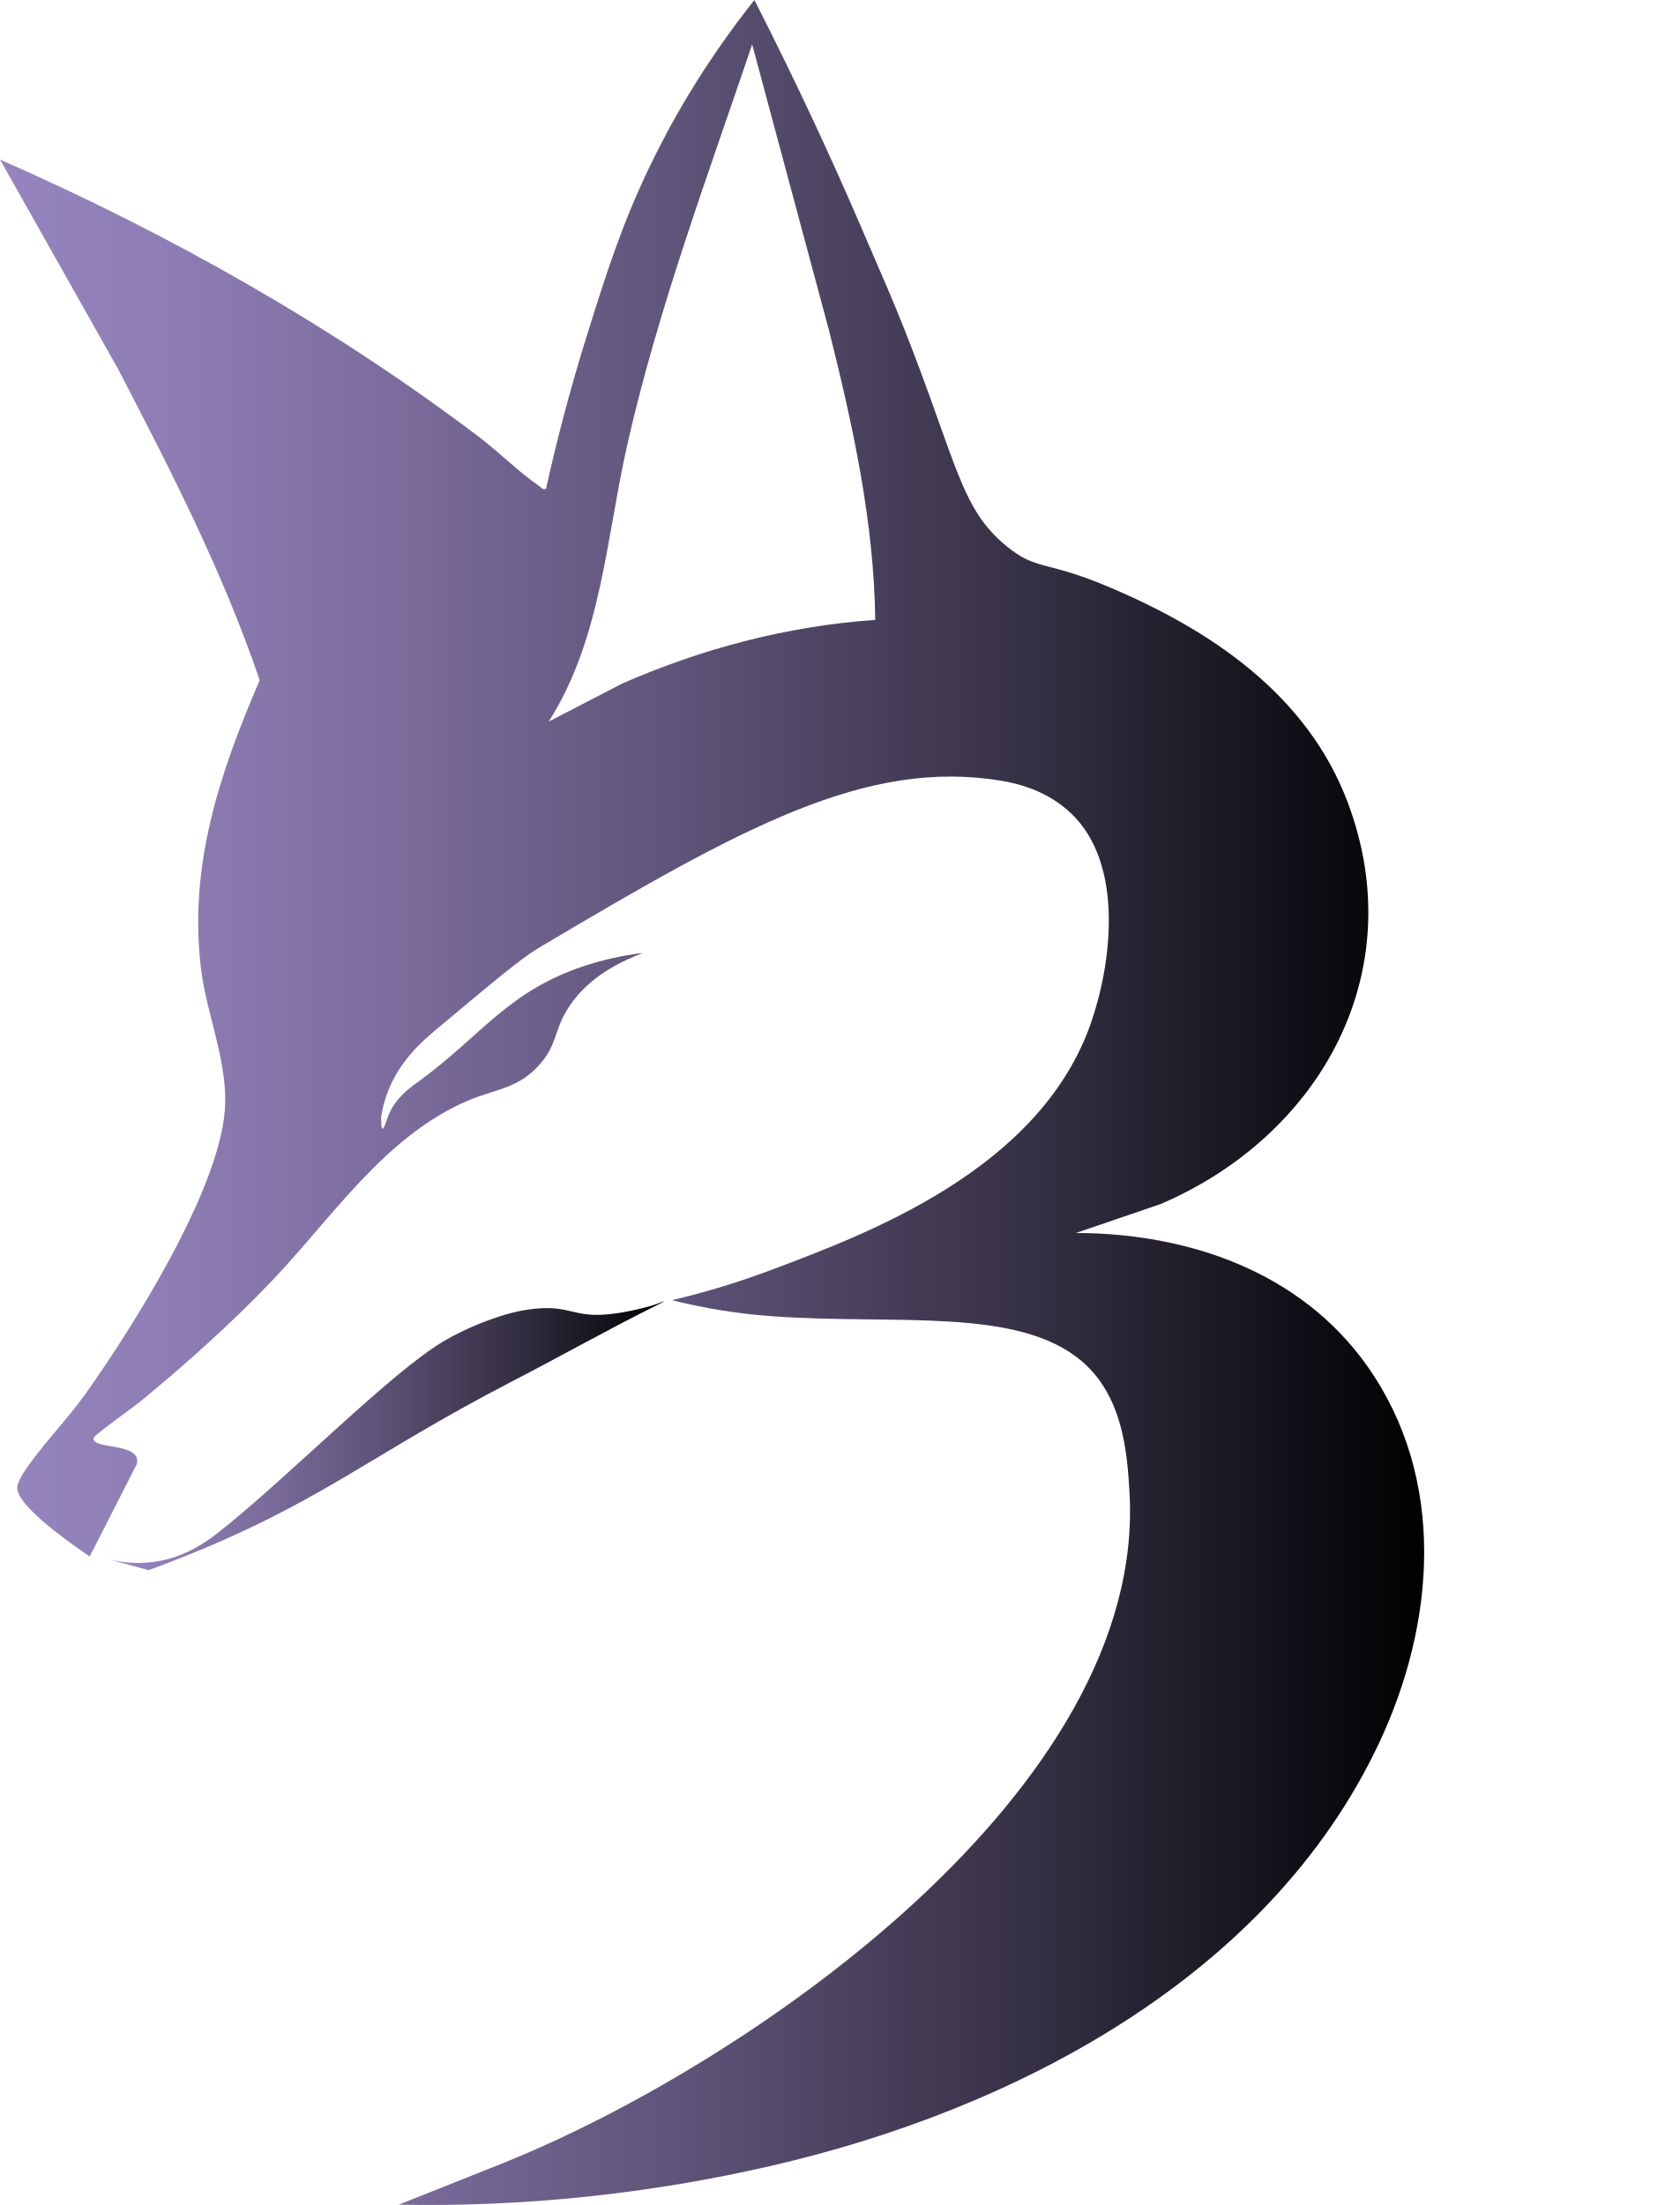
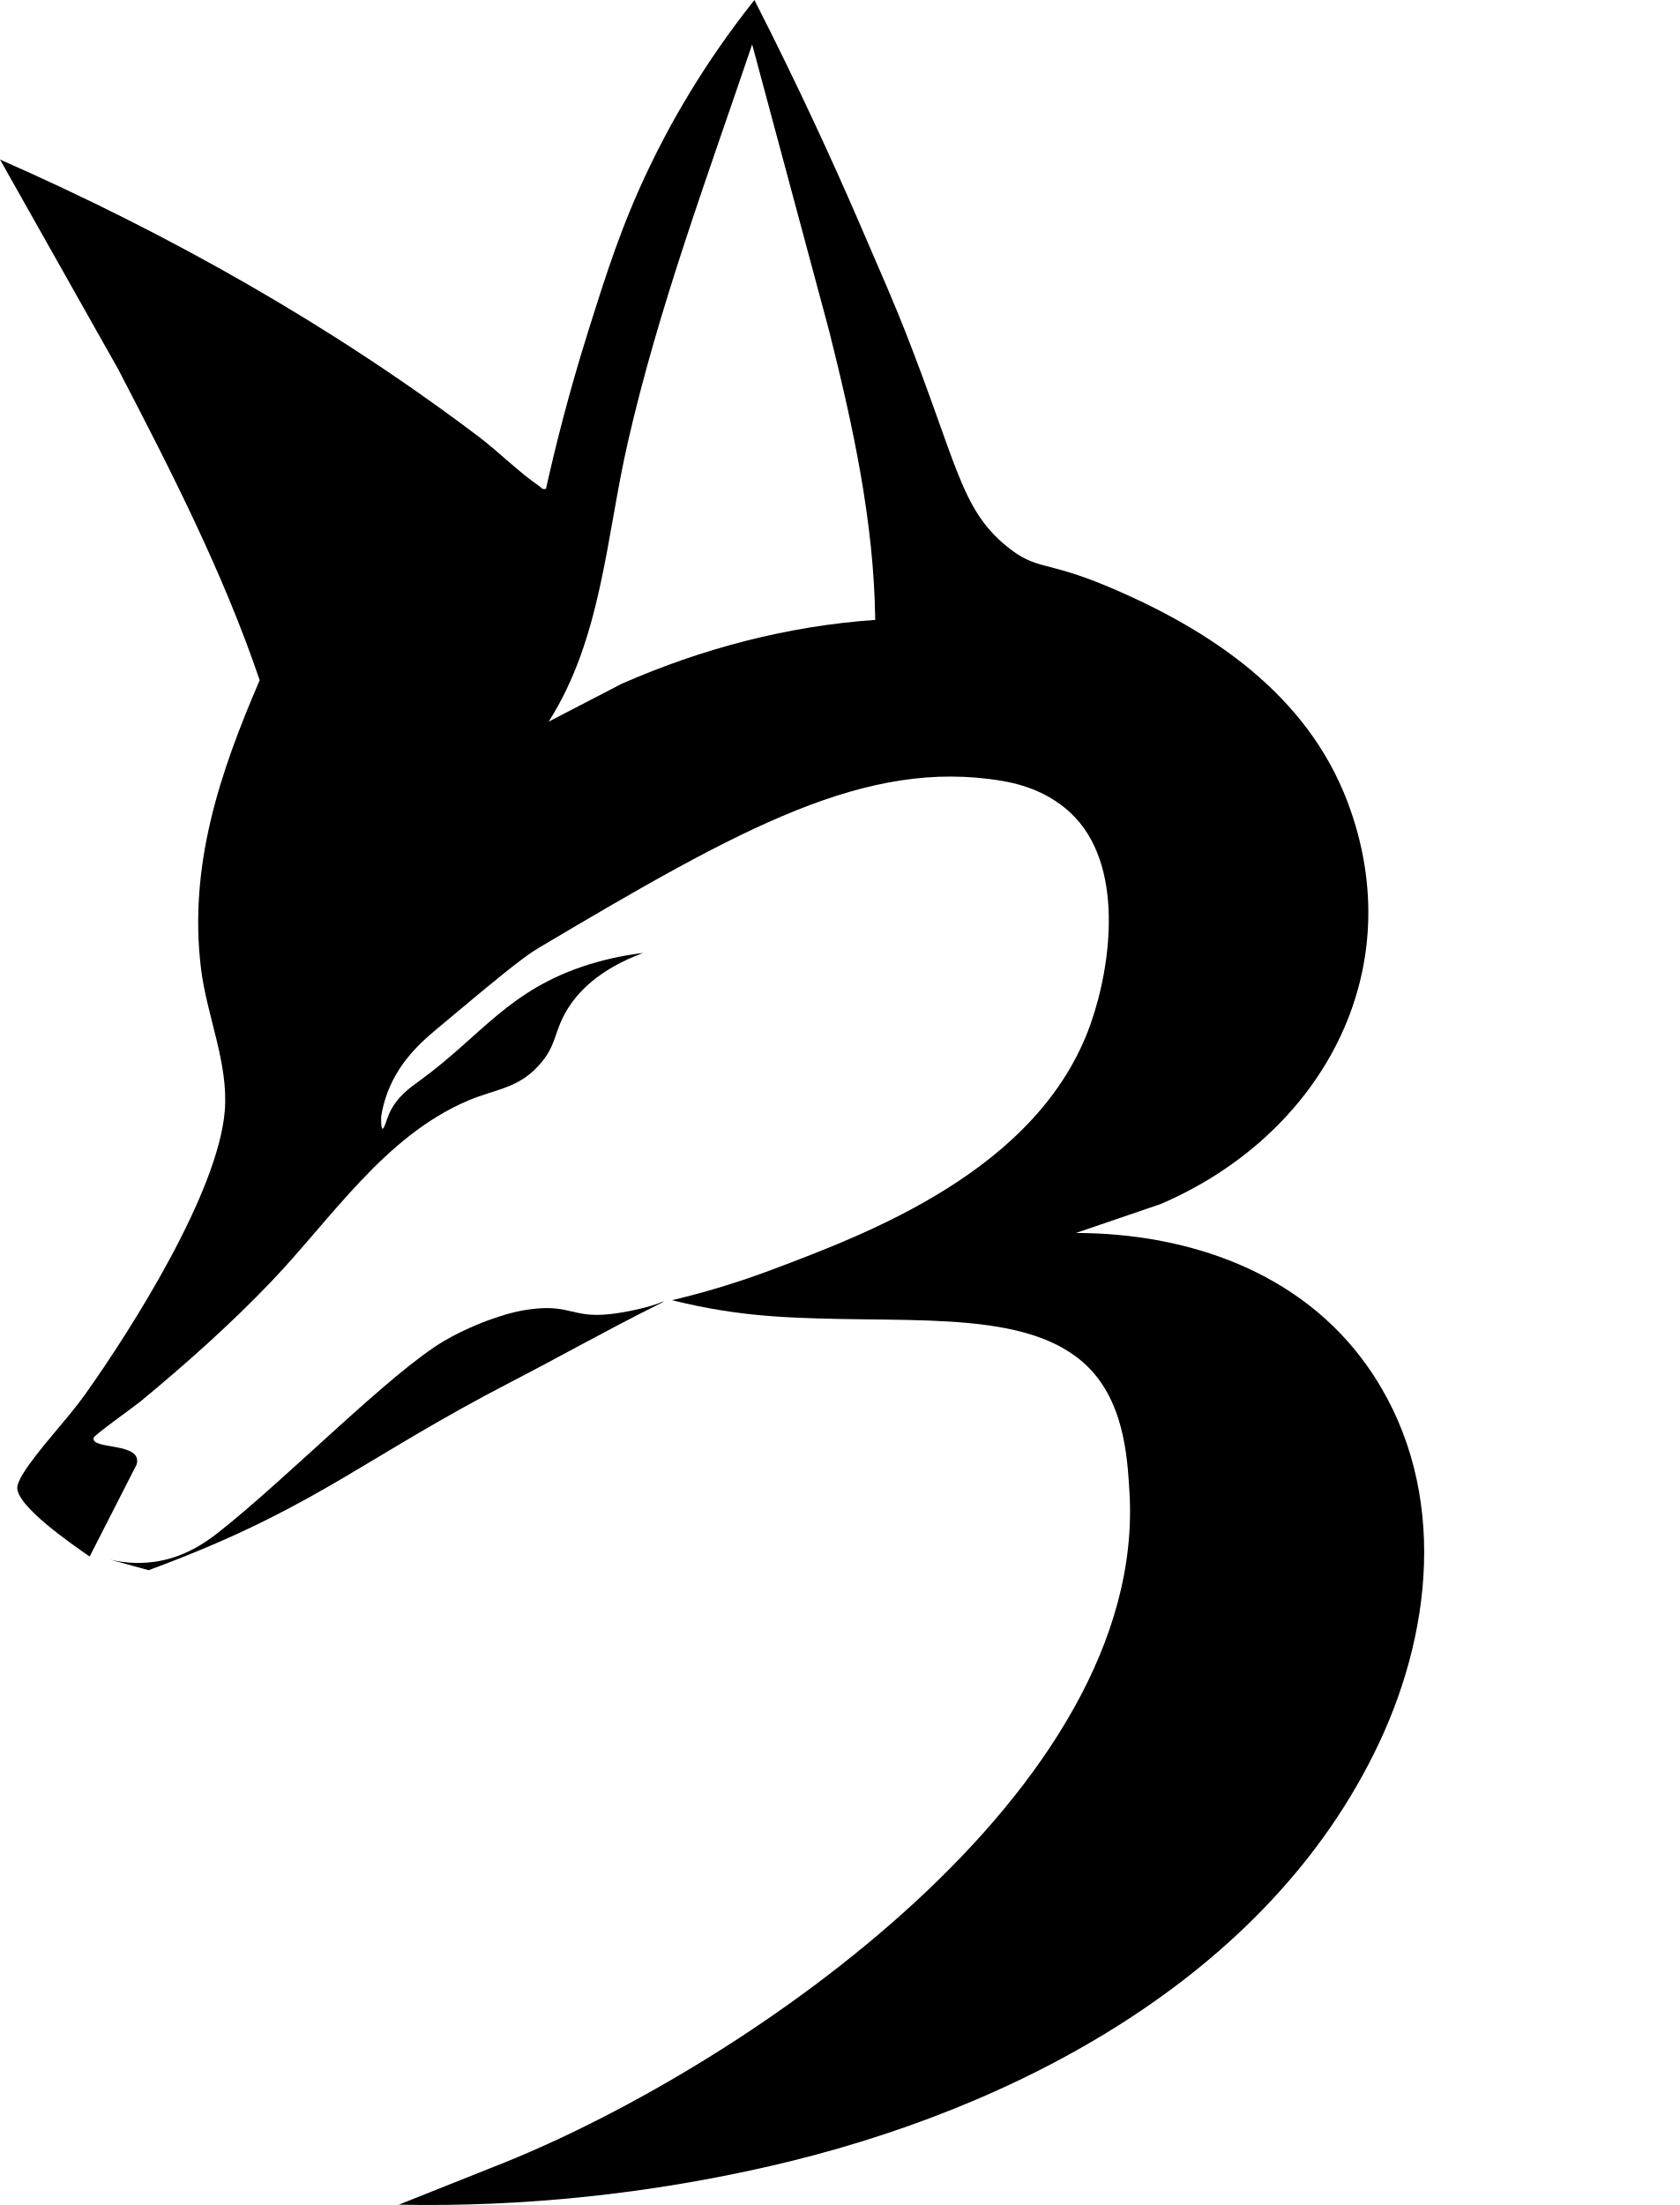
- <svg xmlns="http://www.w3.org/2000/svg" xmlns:xlink="http://www.w3.org/1999/xlink" id="a" data-name="Layer 1" viewBox="0 0 627.33 823.7">
-   <defs>
-     <style>
-       .d {
-         fill: url(#c);
-       }
- 
-       .e {
-         fill: url(#b);
-       }
-     </style>
-     <linearGradient id="b" x1="0" y1="411.85" x2="532.09" y2="411.85" gradientUnits="userSpaceOnUse">
-       <stop offset="0" stop-color="#9584be" />
-       <stop offset=".11" stop-color="#8e7eb5" />
-       <stop offset=".27" stop-color="#7c6d9e" />
-       <stop offset=".48" stop-color="#5e5378" />
-       <stop offset=".73" stop-color="#352f43" />
-       <stop offset="1" stop-color="#000001" />
-       <stop offset="1" stop-color="#000" />
-     </linearGradient>
-     <linearGradient id="c" x1="40.99" y1="536.36" x2="248.07" y2="536.36" xlink:href="#b" />
-   </defs>
-   <path class="e" d="M281.85,0c16.41,32.19,29.22,60.22,38.81,82.37,9.06,20.92,13.59,31.39,17.33,40.89,19.65,49.88,20.82,66.65,38.06,80.77,11.27,9.23,14.42,5.2,37.9,15.1,38.16,16.08,74.28,40.15,89.52,80.48,24.03,63.6-10.21,124.58-69.81,150.16l-31.67,10.82c42.04.09,83.95,14.54,108.81,49.69,29.77,42.1,25.53,96.13,4.36,140.99-41.29,87.52-136.49,136.98-227.17,157.83-45.33,10.43-92.42,15.43-139.01,14.48l39.67-15.81c90.93-36.76,240.24-139.23,233.31-250.67-.8-12.88-1.94-34.77-17.39-48.25-23.93-20.86-69.94-13.83-115.93-17.15-5.37-.39-15.32-1.25-27.78-3.78-4.21-.85-7.62-1.68-9.78-2.22,8.61-2.04,21.9-5.57,37.56-11.48,35.18-13.28,99.51-37.08,118.8-91.66,7.79-22.05,12.81-59.76-7.35-78.79-6.28-5.93-14.73-10.21-25.73-12.06-50.77-8.53-97.27,17.36-173.27,62.49-6.22,3.69-16.74,12.49-37.78,30.09-5.84,4.88-15.25,12.96-19.41,26.37-.82,2.63-1.24,4.87-1.48,6.37-.05,2.11-.01,4.53.5,4.61.61.1,1.45-3.18,2.33-5.28,2.73-6.48,8.01-10.09,11.56-12.67,23.19-16.86,33.2-34.03,63.24-43.41,4.47-1.39,11.38-3.24,20.22-4.3-16.87,6.29-24.68,14.89-28.68,21.71-4.45,7.57-3.72,12.34-9.09,18.91-8.23,10.09-16.77,9.95-27.51,14.49-31.13,13.15-50.92,43.82-73.5,67.5-15.21,15.94-32.04,30.93-49.04,44.96-2.29,1.89-17.2,12.47-17.47,13.54-1.16,4.64,18.44,1.47,16.08,9.96l-17.57,34.42c-5.76-4.06-27.66-18.89-27.03-26,.13-1.41,1.29-3.58,2.07-4.85,5.62-9.08,16.48-20.18,23.27-29.73,17.86-25.13,49.64-75.55,52.17-105.83,1.48-17.75-6.68-35.44-8.86-53.11-4.73-38.46,6.95-73.16,21.91-107.85-13.72-40.4-33.26-78.46-52.87-116.19L0,59.6c63.13,27.75,123.87,61.96,178.91,103.58,7.37,5.58,15.26,13.48,22.58,18.42.83.56.95,1.42,2.5.99,3.3-14.86,8.31-35.15,15.78-58.88,6.79-21.57,12.42-39.46,22.67-60.89,7.76-16.23,20.08-38.48,39.41-62.81ZM326.99,231.58c-.44-36.68-8.39-72.81-17.28-108.21l-28.7-106.78c-16.59,49.07-35,98.36-46.53,148.98-8,35.11-9.71,72.96-29.49,104l27.33-14.16c29.97-13.15,61.87-21.56,94.66-23.84Z" />
-   <path class="d" d="M57.4,583.48c11.26-1.52,19.46-7.28,24.22-11.04,26.24-20.7,64.11-59.62,84.37-71.56,8.36-4.92,17.33-8,17.33-8,4.29-1.47,9.68-3.32,16.59-4,13.18-1.3,14.31,3.39,27.56,2.07,6.91-.69,15.57-2.86,18.74-4.15.23-.09,1.81-.75,1.85-.67.05.1-2.45,1.34-2.89,1.56-18.25,9.08-36,19.11-54.1,28.47-53.56,27.72-71.63,45.57-125.83,66.71-4.19,1.63-7.62,2.91-9.74,3.69-4.84-1.33-9.68-2.66-14.52-3.98,3.43.82,9.33,1.84,16.41.89Z" />
+ <svg xmlns="http://www.w3.org/2000/svg" id="a" data-name="Layer 1" viewBox="0 0 627.33 823.7">
+   <path d="M281.85,0c16.41,32.19,29.22,60.22,38.81,82.37,9.06,20.92,13.59,31.39,17.33,40.89,19.65,49.88,20.82,66.65,38.06,80.77,11.27,9.23,14.42,5.2,37.9,15.1,38.16,16.08,74.28,40.15,89.52,80.48,24.03,63.6-10.21,124.58-69.81,150.16l-31.67,10.82c42.04.09,83.95,14.54,108.81,49.69,29.77,42.1,25.53,96.13,4.36,140.99-41.29,87.52-136.49,136.98-227.17,157.83-45.33,10.43-92.42,15.43-139.01,14.48l39.67-15.81c90.93-36.76,240.24-139.23,233.31-250.67-.8-12.88-1.94-34.77-17.39-48.25-23.93-20.86-69.94-13.83-115.93-17.15-5.37-.39-15.32-1.25-27.78-3.78-4.21-.85-7.62-1.68-9.78-2.22,8.61-2.04,21.9-5.57,37.56-11.48,35.18-13.28,99.51-37.08,118.8-91.66,7.79-22.05,12.81-59.76-7.35-78.79-6.28-5.93-14.73-10.21-25.73-12.06-50.77-8.53-97.27,17.36-173.27,62.49-6.22,3.69-16.74,12.49-37.78,30.09-5.84,4.88-15.25,12.96-19.41,26.37-.82,2.63-1.24,4.87-1.48,6.37-.05,2.11-.01,4.53.5,4.61.61.1,1.45-3.18,2.33-5.28,2.73-6.48,8.01-10.09,11.56-12.67,23.19-16.86,33.2-34.03,63.24-43.41,4.47-1.39,11.38-3.24,20.22-4.3-16.87,6.29-24.68,14.89-28.68,21.71-4.45,7.57-3.72,12.34-9.09,18.91-8.23,10.09-16.77,9.95-27.51,14.49-31.13,13.15-50.92,43.82-73.5,67.5-15.21,15.94-32.04,30.93-49.04,44.96-2.29,1.89-17.2,12.47-17.47,13.54-1.16,4.64,18.44,1.47,16.08,9.96l-17.57,34.42c-5.76-4.06-27.66-18.89-27.03-26,.13-1.41,1.29-3.58,2.07-4.85,5.62-9.08,16.48-20.18,23.27-29.73,17.86-25.13,49.64-75.55,52.17-105.83,1.48-17.75-6.68-35.44-8.86-53.11-4.73-38.46,6.95-73.16,21.91-107.85-13.72-40.4-33.26-78.46-52.87-116.19L0,59.6c63.13,27.75,123.87,61.96,178.91,103.58,7.37,5.58,15.26,13.48,22.58,18.42.83.56.95,1.42,2.5.99,3.3-14.86,8.31-35.15,15.78-58.88,6.79-21.57,12.42-39.46,22.67-60.89,7.76-16.23,20.08-38.48,39.41-62.81ZM326.99,231.58c-.44-36.68-8.39-72.81-17.28-108.21l-28.7-106.78c-16.59,49.07-35,98.36-46.53,148.98-8,35.11-9.71,72.96-29.49,104l27.33-14.16c29.97-13.15,61.87-21.56,94.66-23.84Z" />
+   <path d="M57.4,583.48c11.26-1.52,19.46-7.28,24.22-11.04,26.24-20.7,64.11-59.62,84.37-71.56,8.36-4.92,17.33-8,17.33-8,4.29-1.47,9.68-3.32,16.59-4,13.18-1.3,14.31,3.39,27.56,2.07,6.91-.69,15.57-2.86,18.74-4.15.23-.09,1.81-.75,1.85-.67.05.1-2.45,1.34-2.89,1.56-18.25,9.08-36,19.11-54.1,28.47-53.56,27.72-71.63,45.57-125.83,66.71-4.19,1.63-7.62,2.91-9.74,3.69-4.84-1.33-9.68-2.66-14.52-3.98,3.43.82,9.33,1.84,16.41.89Z" />
</svg>
